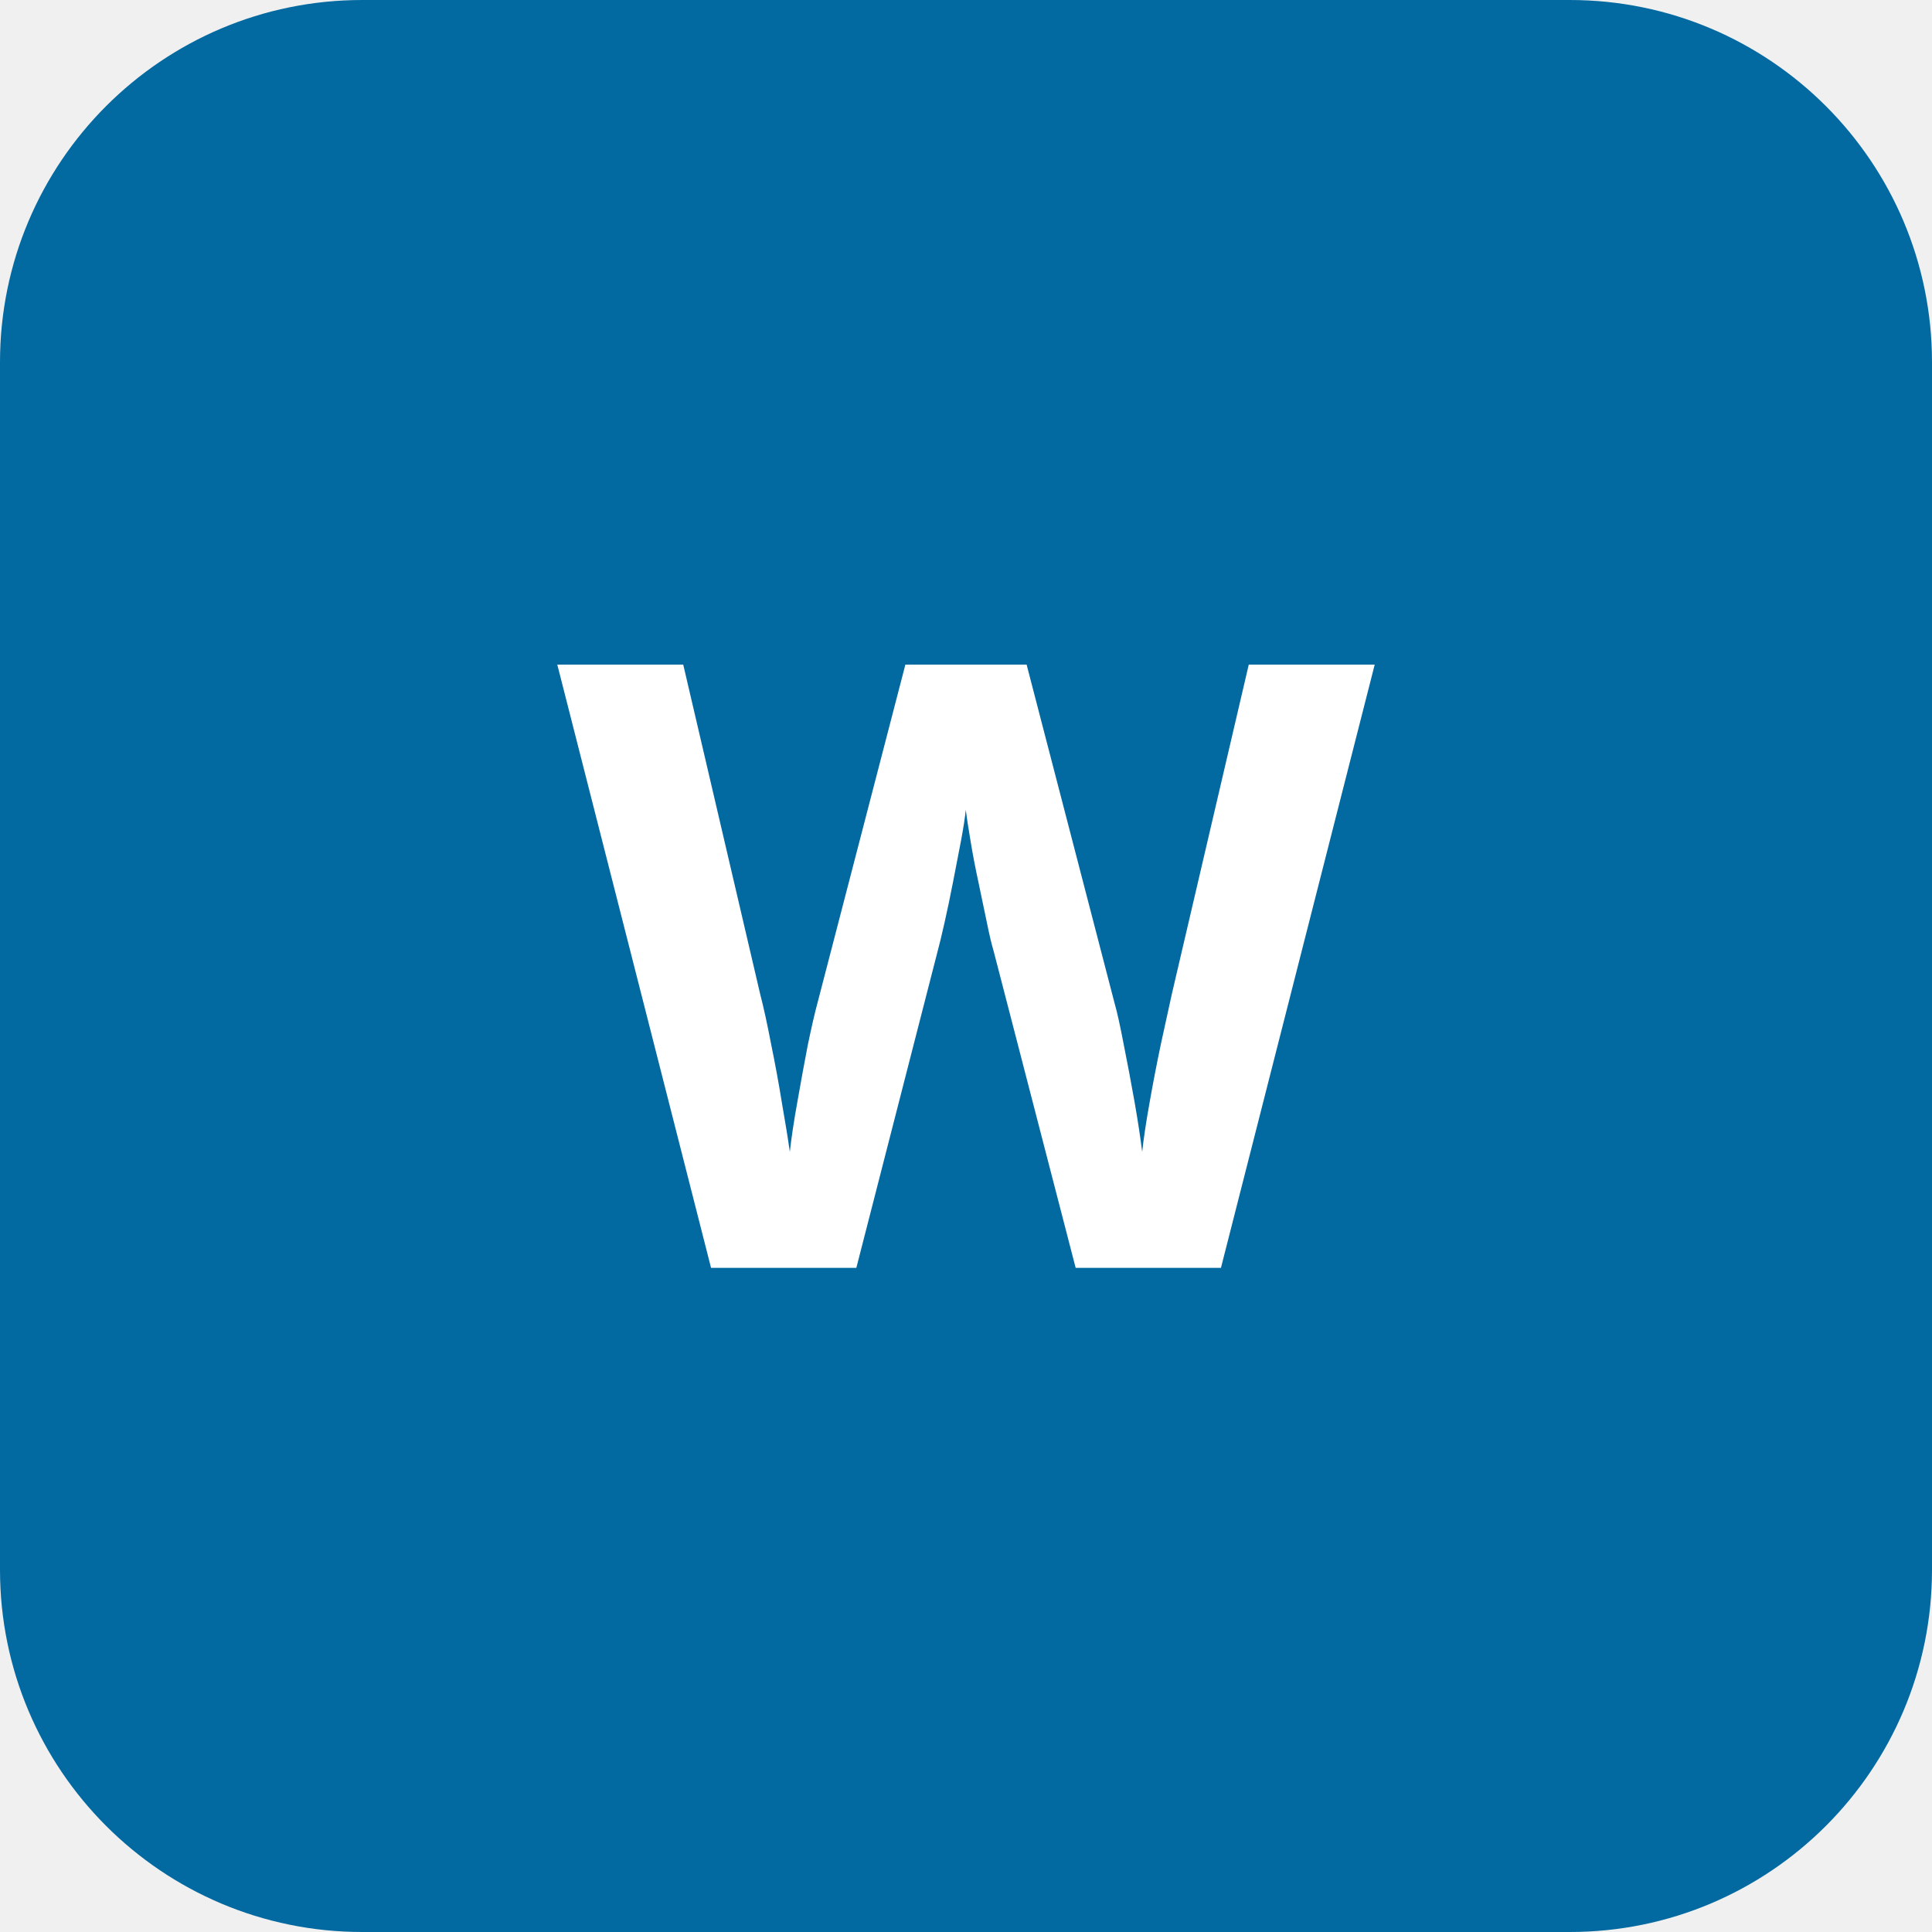
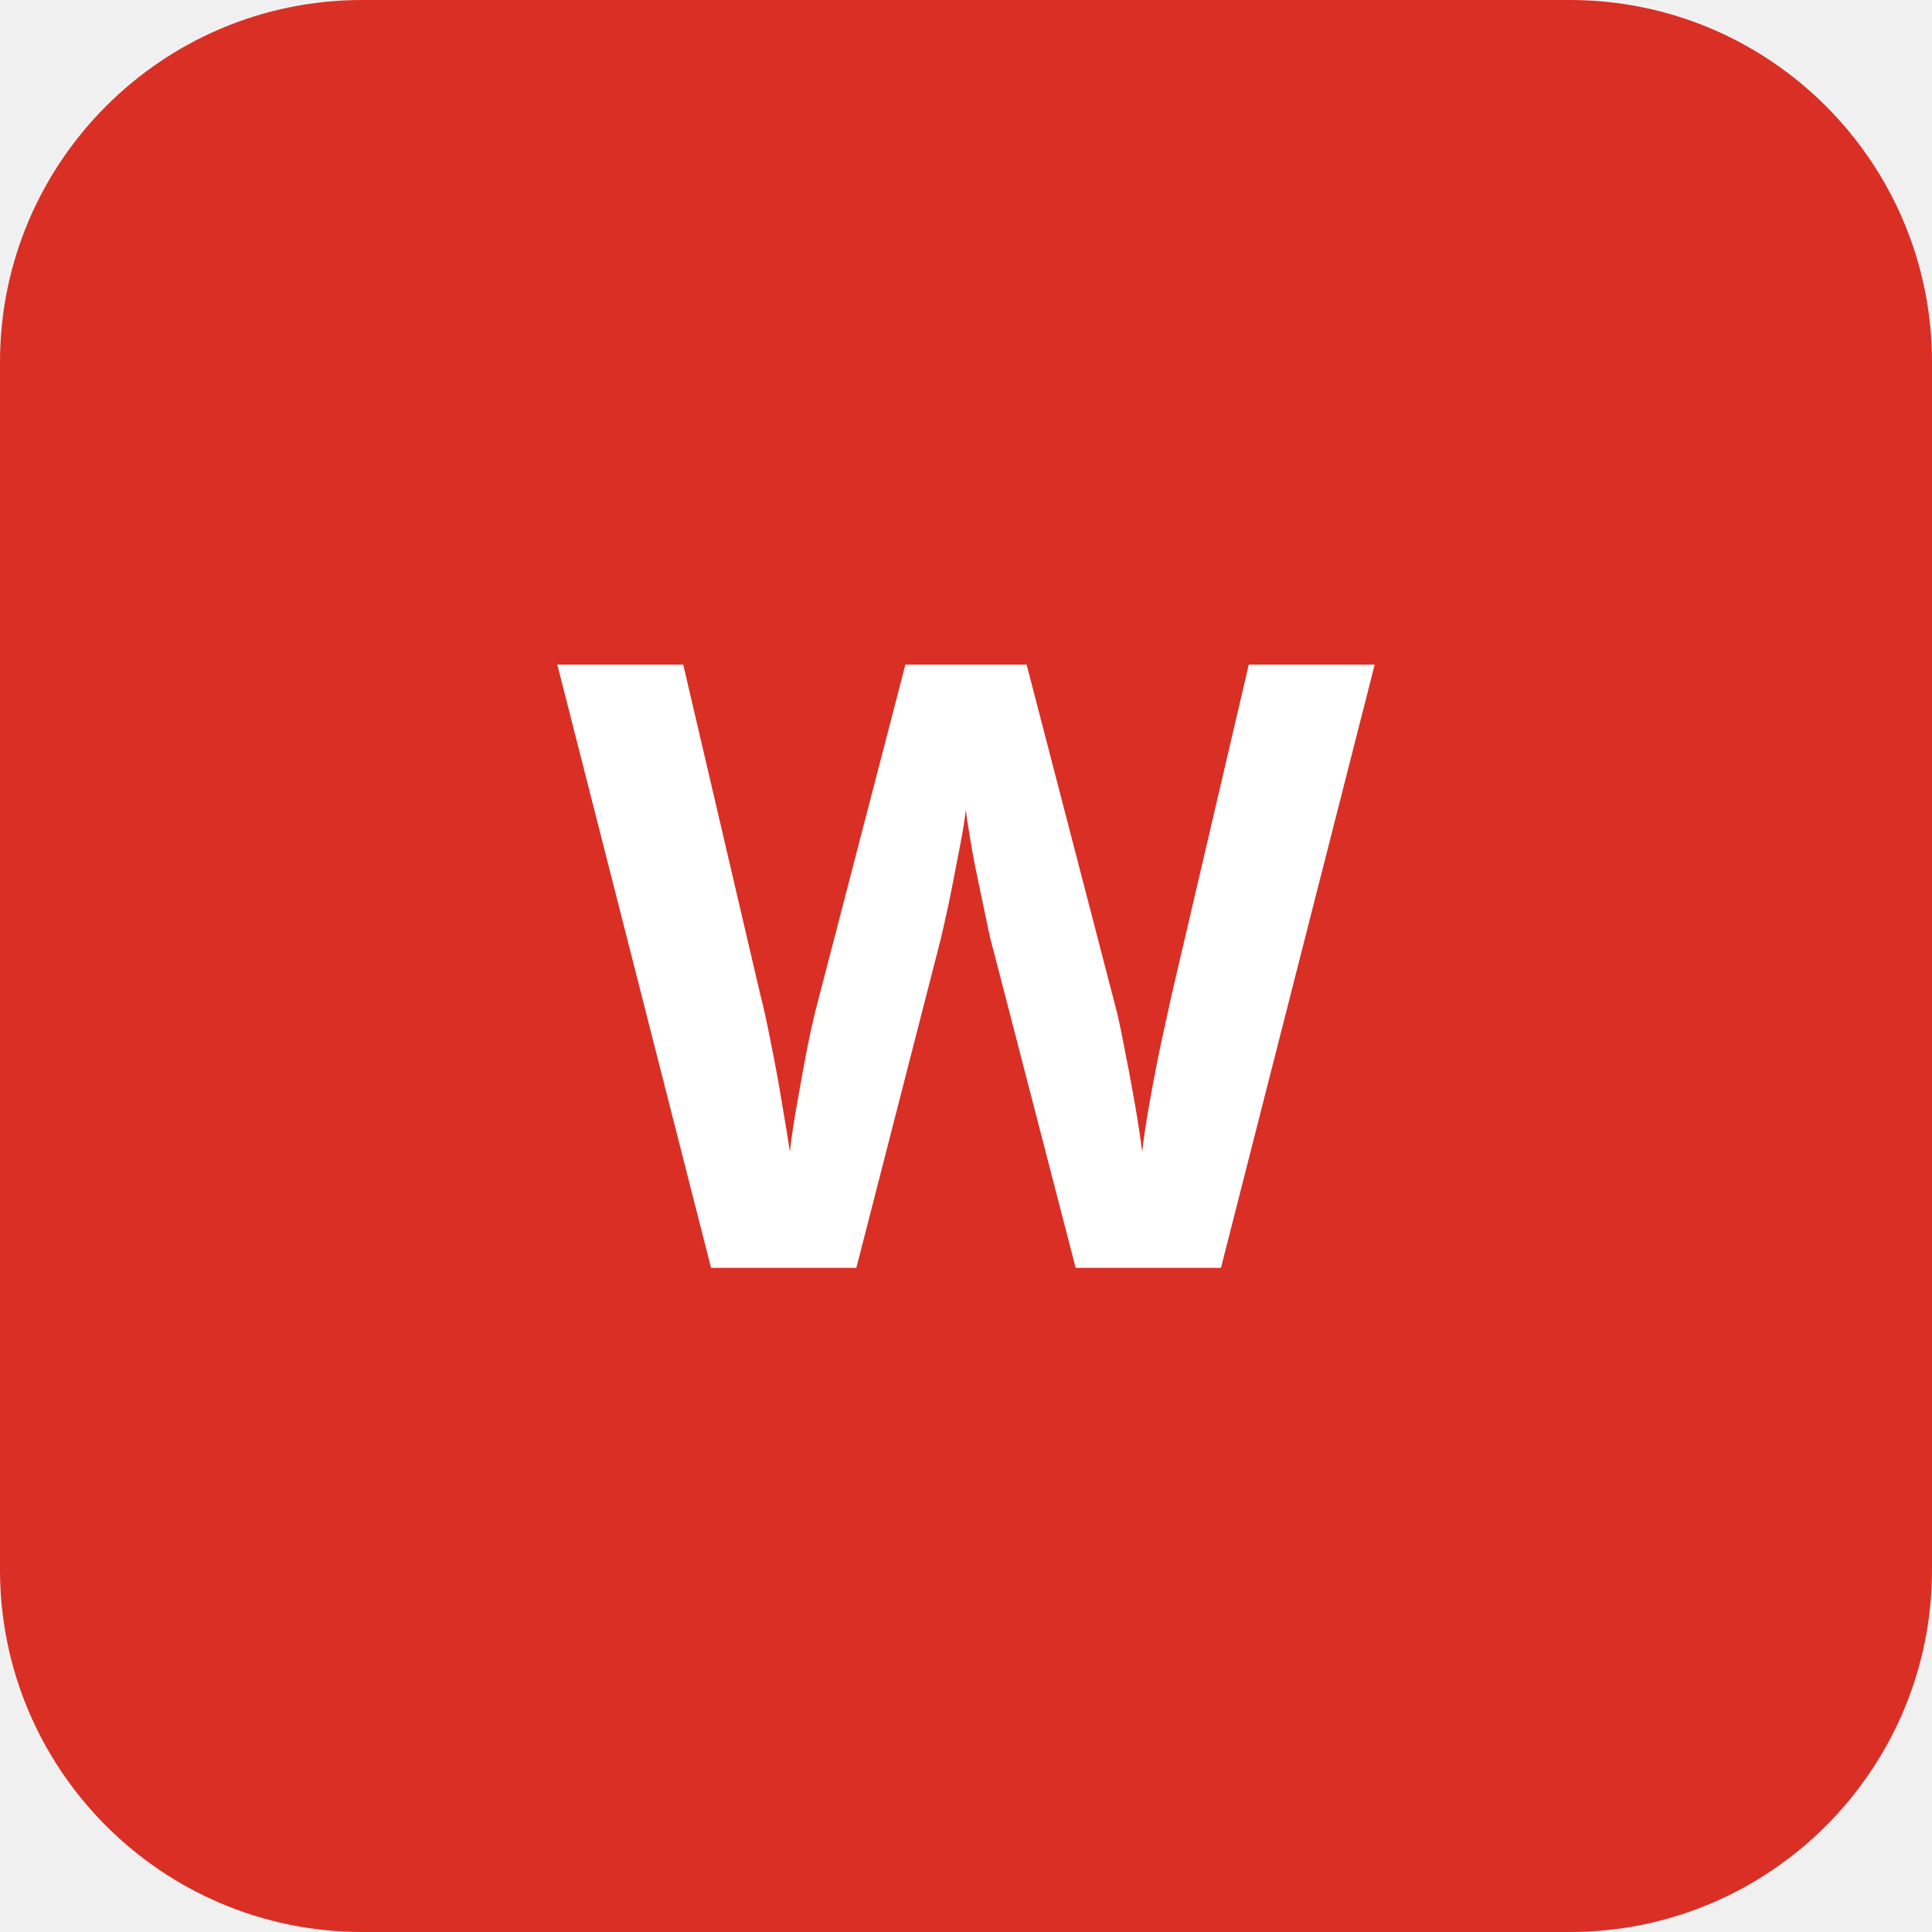
<svg xmlns="http://www.w3.org/2000/svg" viewBox="0 0 64 64">
-   <rect width="64" height="64" rx="12" fill="#0369a1" />
+   <rect width="64" height="64" rx="12" fill="#DA2F25" />
  <text x="32" y="42" font-family="ui-sans-serif, system-ui, sans-serif" font-size="28" font-weight="700" text-anchor="middle" fill="#fff">W</text>
</svg>
